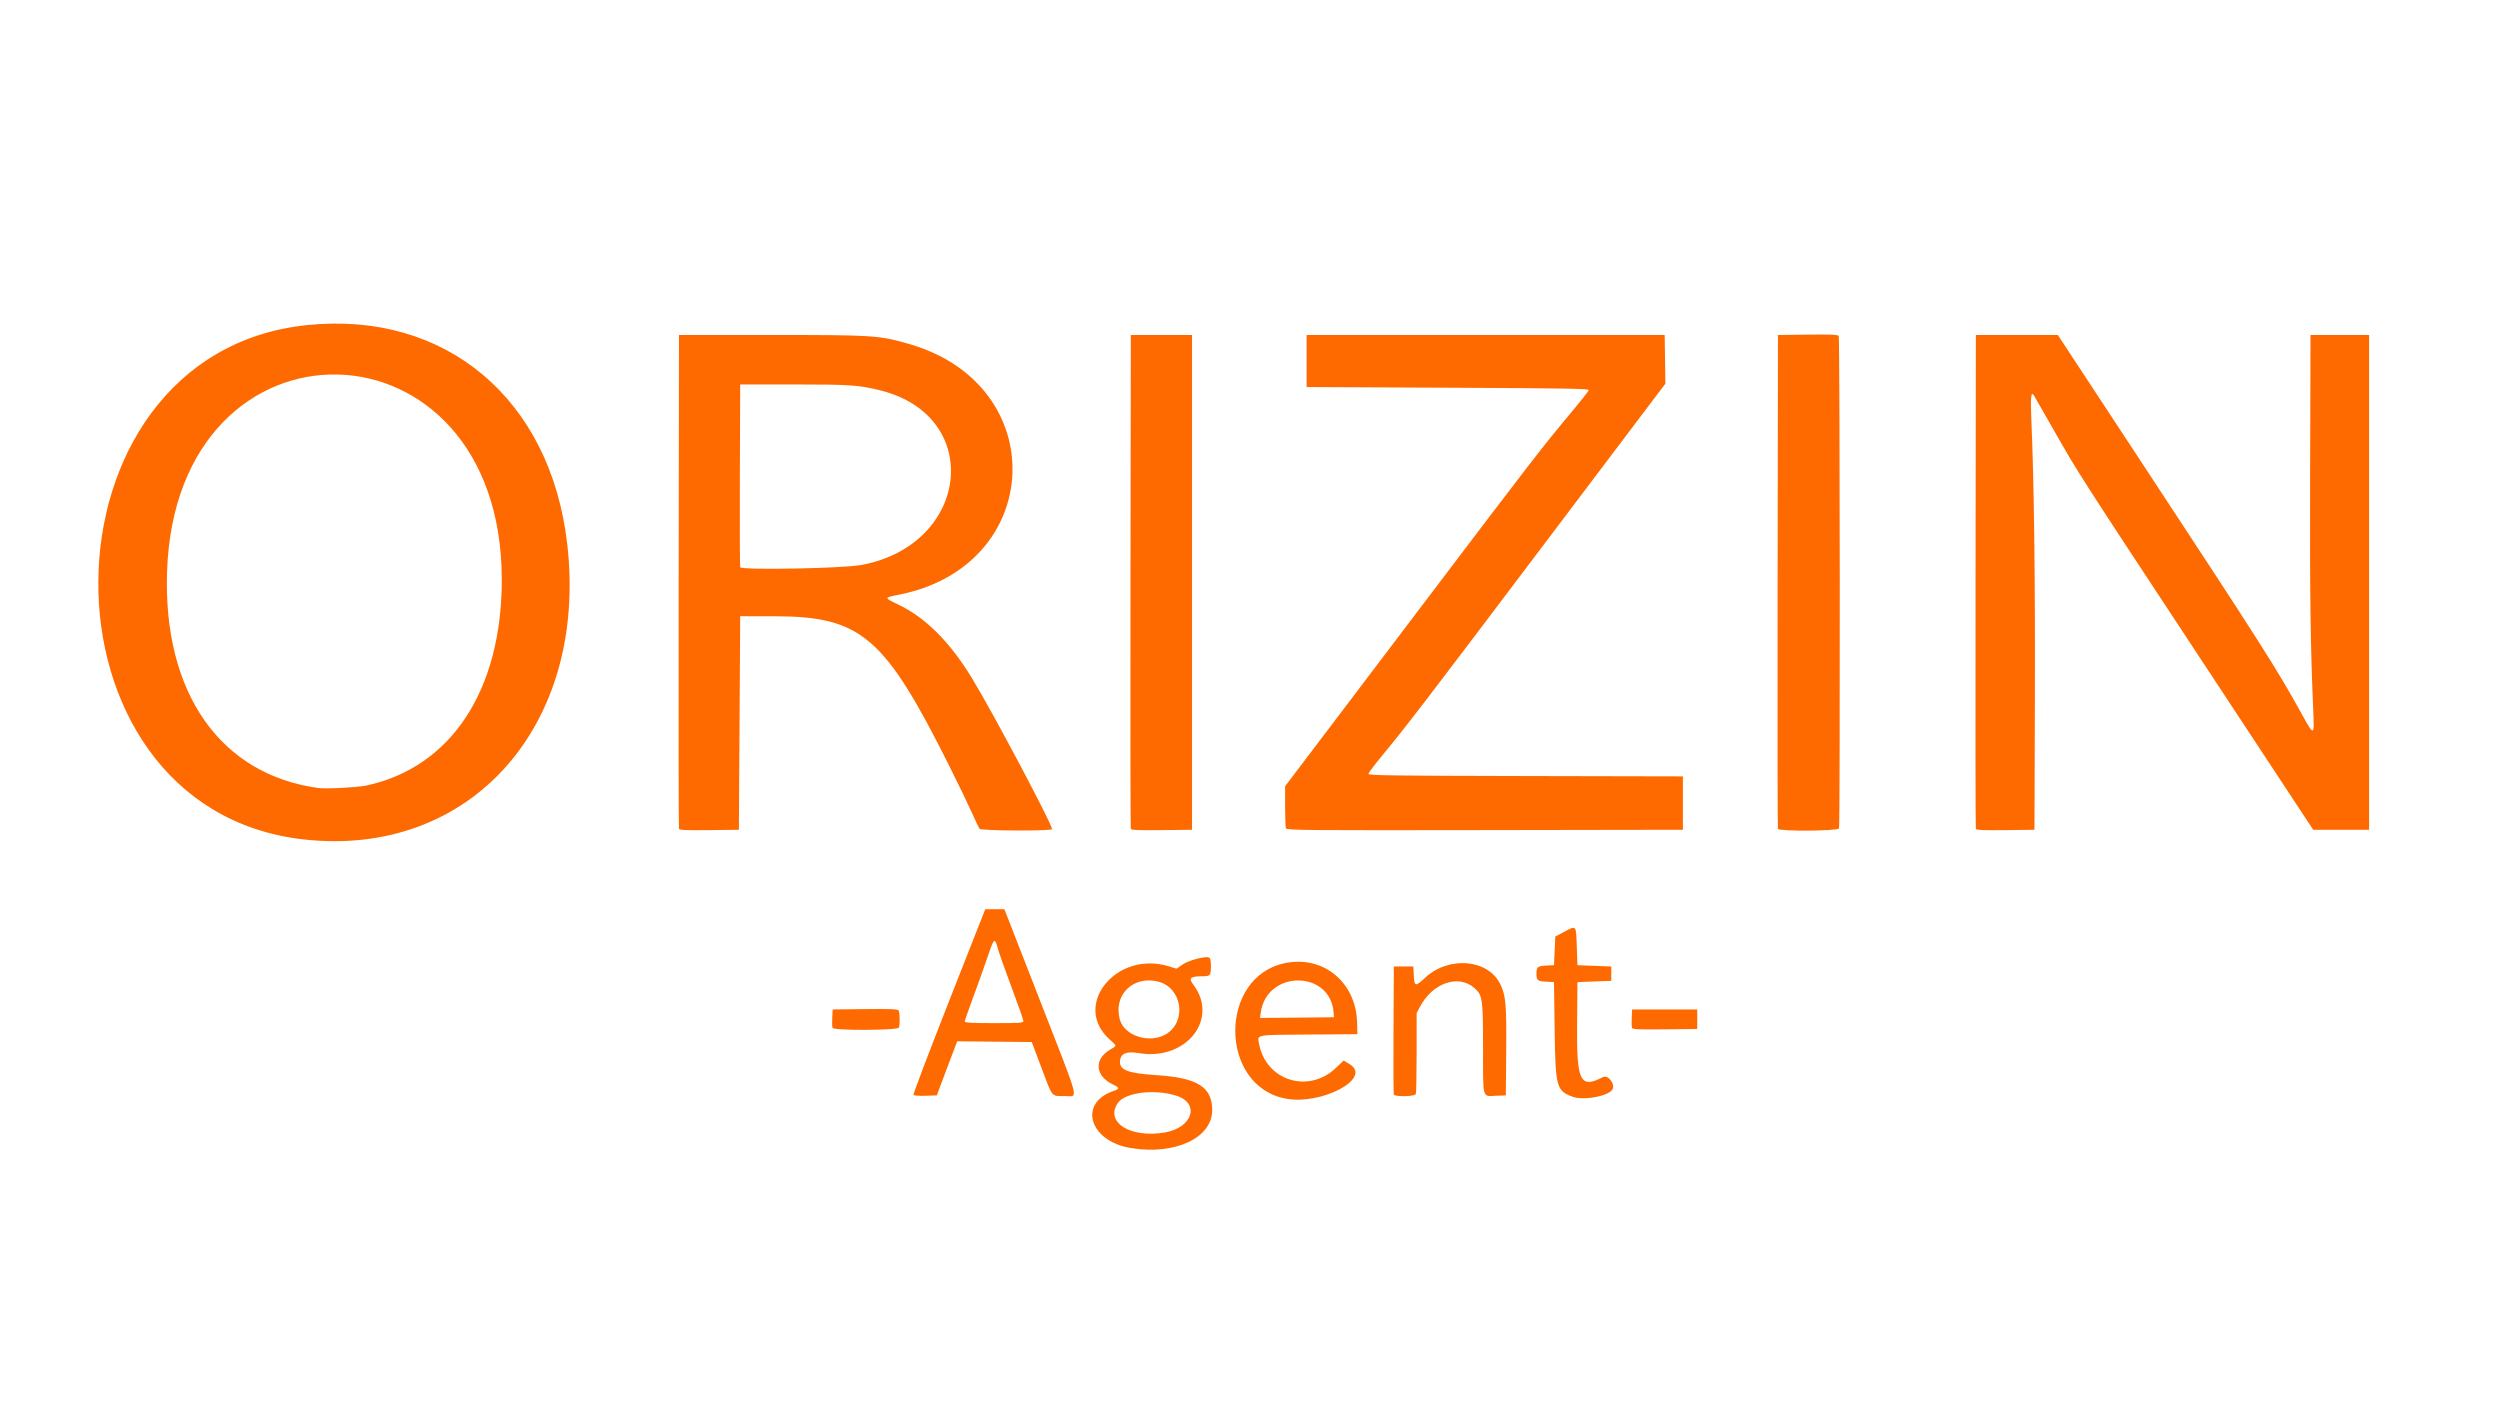
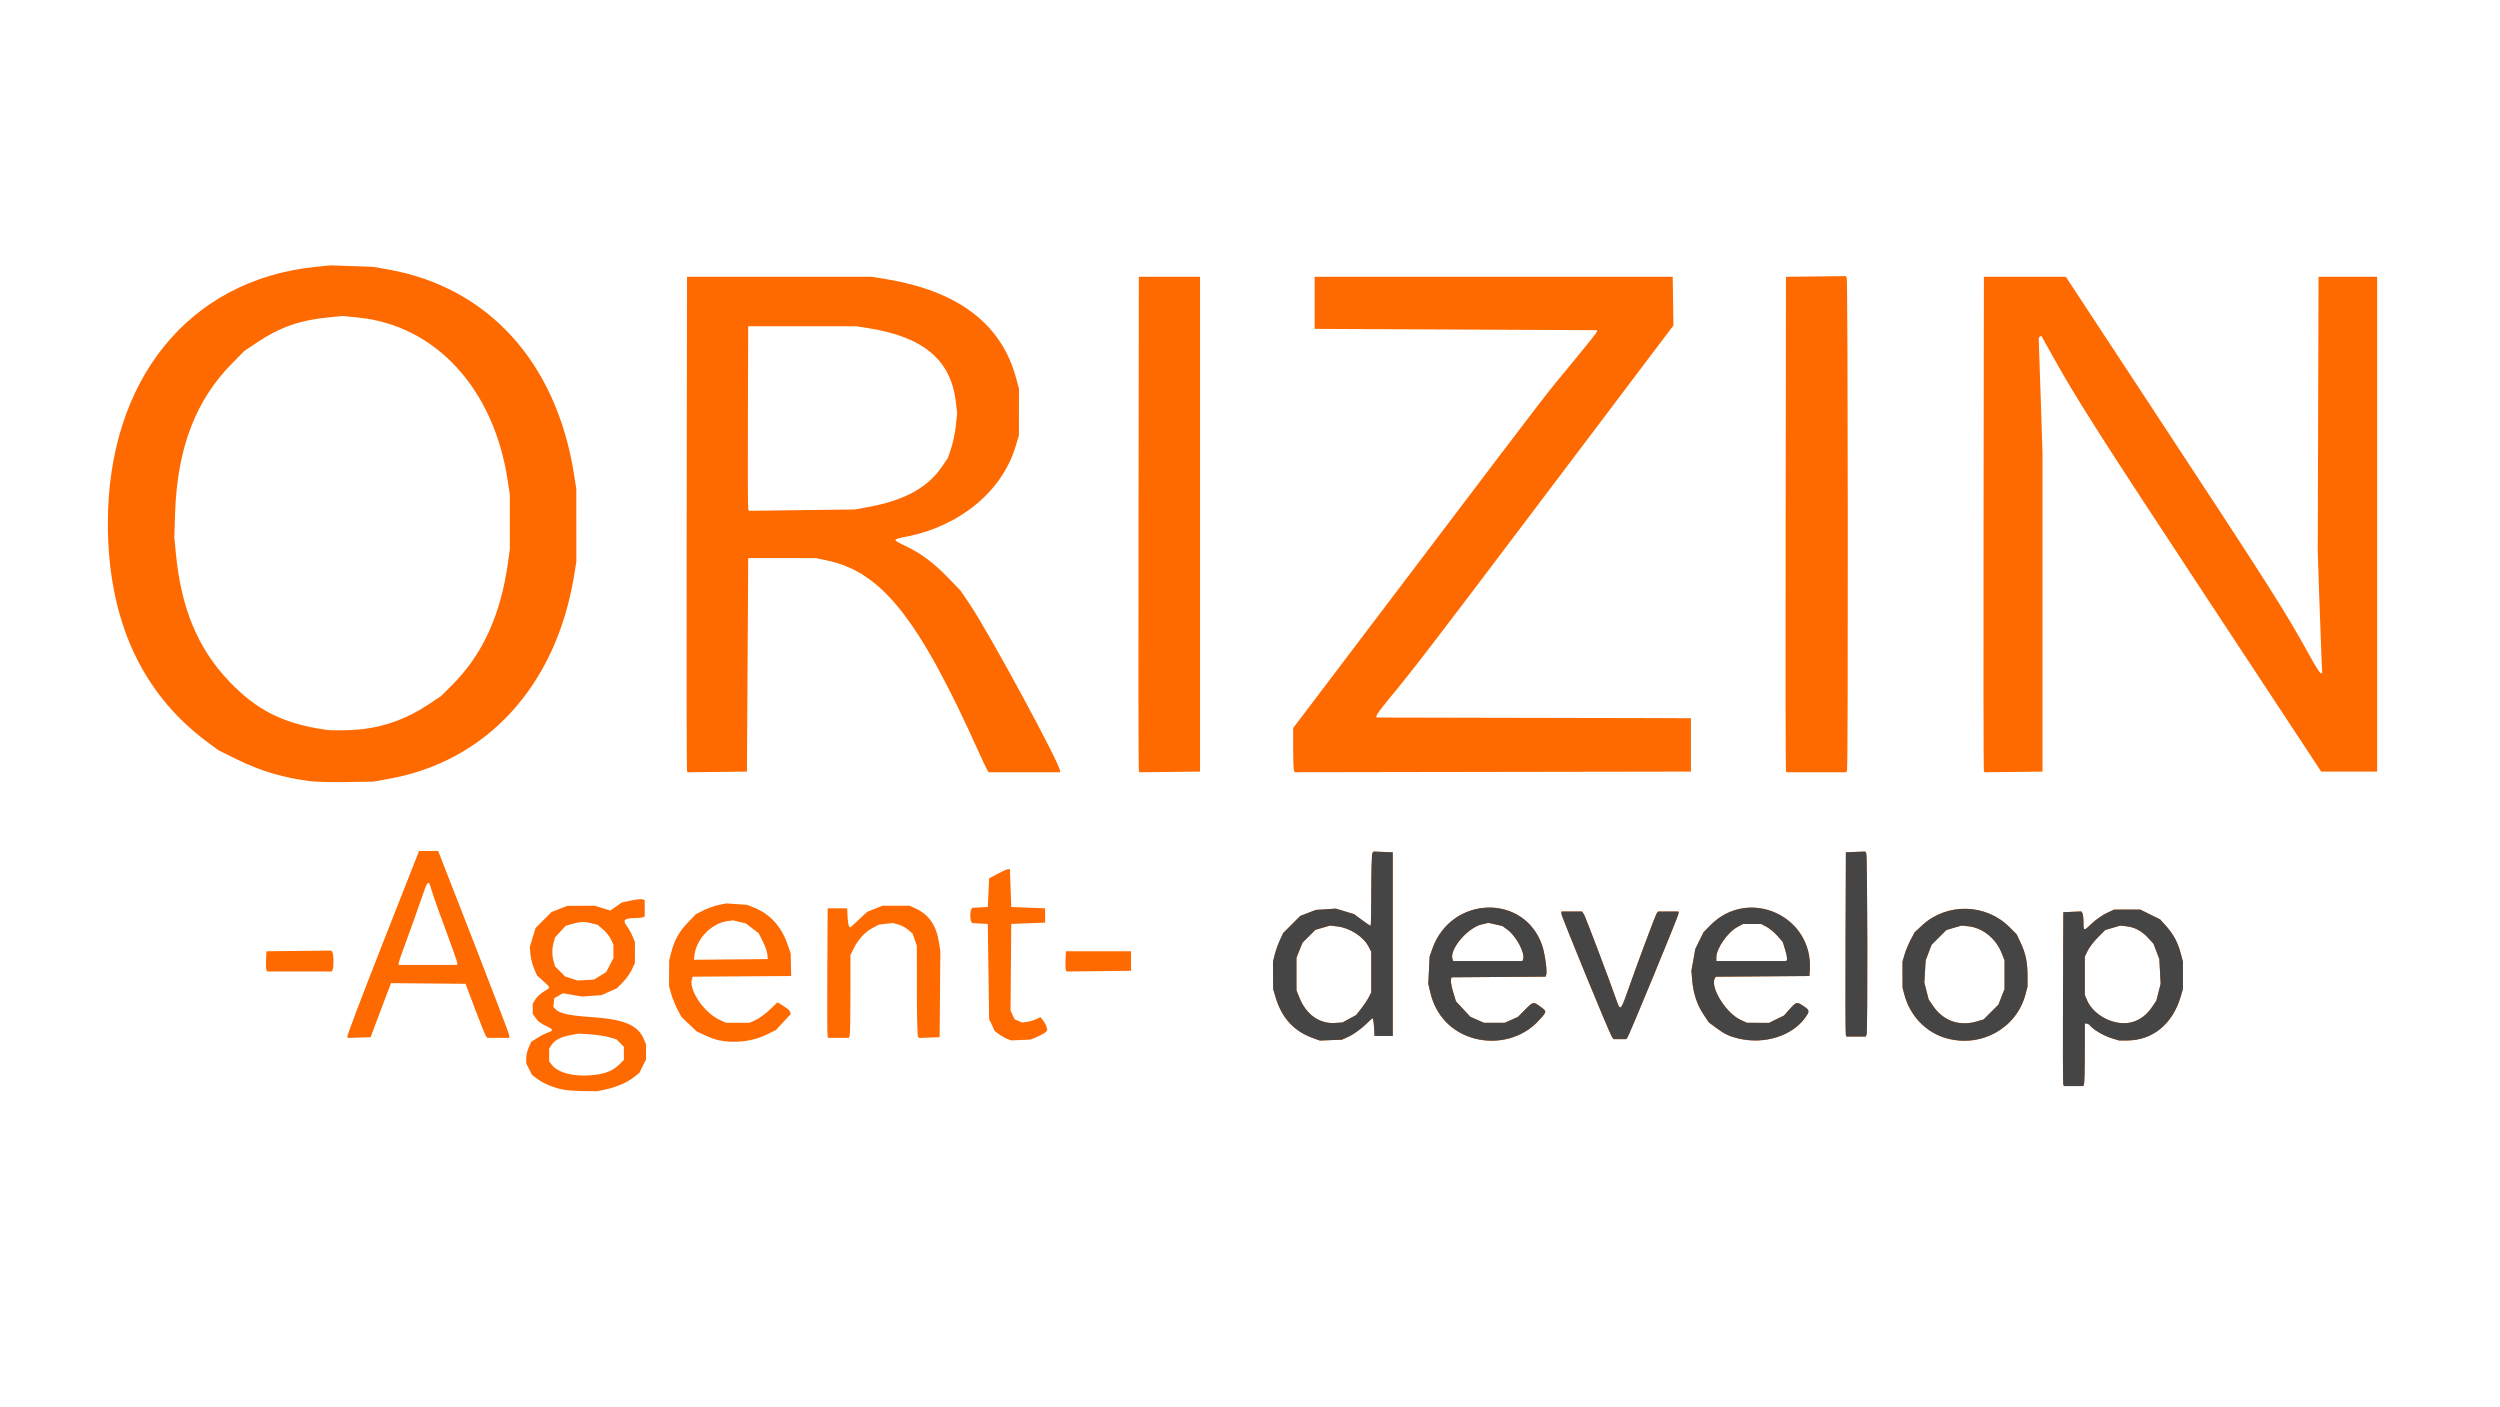
<svg xmlns="http://www.w3.org/2000/svg" version="1.1" id="svg10" width="1920" height="1080" viewBox="0 0 1920 1080">
  <defs id="defs14" />
-   <path style="fill:#fe6900" d="m 868.317,881.666 c -32,-5.346 -40.499,-34.779 -12.693,-43.956 4.407,-1.454 4.222,-2.446 -0.903,-4.844 -13.627,-6.375 -14.753,-19.331 -2.313,-26.621 5.572,-3.265 5.591,-2.754 -0.302,-8.052 -29.058,-26.126 5.173,-68.374 45.437,-56.078 l 6.072,1.855 4.428,-3.112 c 4.592,-3.228 17.307,-6.656 20.352,-5.487 1.203,0.462 1.576,2.092 1.576,6.891 0,6.9 -0.517,7.5 -6.457,7.5 -9.335,0 -10.881,1.371 -7.127,6.317 20.176,26.578 -5.497,58.913 -41.839,52.696 -9.318,-1.594 -13.851,0.257 -14.397,5.879 -0.689,7.088 5.815,9.639 28.266,11.087 31.27,2.016 42.555,9.121 42.555,26.792 0,21.486 -28.66,34.813 -62.653,29.134 z m 25.886,-11.856 c 21.949,-3.595 27.793,-22.777 8.682,-28.494 -17.216,-5.15 -39.18,-2.185 -44.552,6.015 -9.617,14.677 9.678,26.769 35.87,22.479 z m 1.527,-75.704 c 16.028,-9.909 12.025,-35.637 -6.261,-40.241 -19.303,-4.861 -34.657,10.38 -29.428,29.211 3.516,12.662 23.206,18.748 35.689,11.03 z m 91.349,49.573 c -50.999,-10.016 -51.262,-93.393 -0.328,-103.978 29.584,-6.148 54.789,14.665 55.516,45.844 l 0.203,8.715 -37.462,0.262 c -41.7,0.292 -39.437,-0.14 -38.033,7.263 5.357,28.246 38.009,38.41 59.018,18.371 l 5.966,-5.691 4.749,2.936 c 17.425,10.773 -22.077,31.688 -49.63,26.277 z m 37.142,-65.918 c -2.359,-33.037 -51.549,-33.009 -55.981,0.033 l -0.536,3.999 28.384,-0.266 28.384,-0.266 z m 183.294,64.471 c -12.214,-4.658 -12.941,-7.42 -13.544,-51.471 l -0.5,-36.5 -5.976,-0.307 c -6.609,-0.339 -7.493,-1.07 -7.493,-6.193 0,-5.123 0.885,-5.854 7.493,-6.193 l 5.976,-0.307 0.5,-11 0.5,-11 7,-3.717 c 9.262,-4.917 8.924,-5.319 9.5,11.298 l 0.5,14.419 13,0.5 13,0.5 v 5.5 5.5 l -13,0.5 -13,0.5 -0.264,33.32 c -0.342,43.173 2.398,48.66 19.803,39.66 4.236,-2.19 10.162,6.163 7.041,9.924 -4.237,5.105 -22.493,8.134 -30.536,5.067 z m -505.979,-1.365 c -0.33,-0.533 11.94,-32.838 27.267,-71.788 l 27.866,-70.818 h 7.348 7.348 l 27.295,70 c 31.75,81.426 29.709,73.5 18.932,73.5 -10.326,0 -8.965,1.679 -17.902,-22.093 l -7.296,-19.407 -28.629,-0.265 -28.629,-0.265 -3.535,9.265 c -1.944,5.096 -5.472,14.44 -7.839,20.765 l -4.303,11.5 -8.663,0.288 c -4.85,0.161 -8.926,-0.139 -9.262,-0.682 z m 84.434,-56.758 c 0,-0.909 -3.988,-12.271 -8.862,-25.25 -4.874,-12.979 -9.706,-26.637 -10.739,-30.351 -2.475,-8.906 -2.887,-8.524 -8.408,7.802 -2.595,7.673 -7.48,21.354 -10.855,30.401 -3.375,9.047 -6.137,17.035 -6.137,17.75 0,1.029 4.7,1.301 22.5,1.301 20.256,0 22.5,-0.165 22.5,-1.653 z m 284.458,56.403 c -0.264,-0.688 -0.362,-23.075 -0.219,-49.75 l 0.26,-48.5 h 7.5 7.5 l 0.303,6.5 c 0.422,9.05 1.123,9.234 8.586,2.253 18.3,-17.119 48.758,-14.431 58.007,5.119 4.117,8.703 4.698,15.537 4.39,51.628 l -0.286,33.5 -7.913,0.295 c -10.291,0.384 -9.554,3.184 -9.572,-36.367 -0.017,-38.199 -0.405,-40.929 -6.586,-46.356 -12.305,-10.804 -32.111,-4.021 -41.834,14.327 l -2.596,4.899 v 30.269 c 0,16.648 -0.273,30.981 -0.607,31.851 -0.784,2.044 -16.163,2.345 -16.935,0.332 z M 639.387,789.406 c -0.286,-0.745 -0.384,-4.233 -0.219,-7.75 l 0.301,-6.395 24.93,-0.268 c 19.278,-0.207 25.112,0.02 25.735,1 0.945,1.488 1.108,10.895 0.228,13.186 -0.844,2.2 -50.135,2.419 -50.976,0.226 z m 614.007,0.018 c -0.29,-0.755 -0.391,-4.25 -0.225,-7.768 l 0.301,-6.395 h 25 25 v 7.5 7.5 l -24.775,0.268 c -20.262,0.219 -24.871,0.018 -25.301,-1.105 z M 232.97,644.653 C 21.265,620.693 23.816,271.59 235.857,249.67 342.224,238.674 422.696,306.31 435.603,417.556 451.833,557.439 361.077,659.151 232.97,644.653 Z m 48.487,-41.373 c 65.088,-14.099 103.917,-73.145 103.913,-158.019 -0.008,-206.254 -250.408,-212.098 -257.082,-6 -3.009,92.928 40.894,155.632 116.182,165.933 5.968,0.816 30.161,-0.436 36.987,-1.914 z m 239.982,33.25 c -0.265,-0.698 -0.367,-86.319 -0.226,-190.269 l 0.257,-189 71.5,0.014 c 78.813,0.015 82.038,0.229 105.5,6.998 109.623,31.626 103.857,170.329 -8,192.44 -11.703,2.313 -11.702,2.306 -0.992,7.392 21.093,10.017 39.559,28.326 56.639,56.156 15.43,25.142 61.853,112.571 61.853,116.488 0,1.598 -54.494,1.364 -55.68,-0.238 -0.509,-0.688 -3.133,-6.2 -5.832,-12.25 -2.699,-6.05 -10.416,-22.025 -17.149,-35.5 C 679.223,488.527 661.517,473.364 594.47,473.29 l -26,-0.029 -0.5,82 -0.5,82 -22.774,0.269 c -17.678,0.209 -22.882,-0.015 -23.257,-1 z M 661.47,433.92 c 83.336,-15.437 94.335,-113.998 14.955,-134.018 -16.524,-4.167 -23.279,-4.639 -66.455,-4.64 l -41.5,-0.001 -0.259,69.5 c -0.142,38.225 -0.025,70.111 0.26,70.858 0.907,2.374 78.683,0.952 92.999,-1.699 z m 206.969,202.61 c -0.265,-0.698 -0.367,-86.318 -0.226,-190.268 l 0.257,-189 h 23.5 23.5 v 190 190 l -23.274,0.268 c -18.078,0.209 -23.382,-0.015 -23.757,-1 z m 119.139,-0.347 c -0.335,-0.872 -0.608,-8.508 -0.608,-16.97 V 603.828 l 9.32,-12.284 c 5.126,-6.756 48.18,-63.584 95.675,-126.284 85.872,-113.362 92.262,-121.629 115.693,-149.667 6.741,-8.067 12.382,-15.267 12.535,-16 0.229,-1.101 -18.553,-1.42 -108.222,-1.833 l -108.5,-0.5 v -20 -20 h 137.5 137.5 l 0.272,18.705 0.272,18.705 -12.336,16.295 c -6.785,8.962 -47.835,63.32 -91.223,120.795 -80.789,107.02 -96.362,127.314 -114.232,148.867 -5.639,6.802 -10.254,12.987 -10.254,13.746 0,1.164 18.896,1.419 120.75,1.633 l 120.75,0.254 v 20.5 20.5 l -152.142,0.253 c -138.088,0.23 -152.198,0.107 -152.75,-1.332 z m 377.854,0.329 c -0.261,-0.688 -0.36,-86.3 -0.219,-190.25 l 0.257,-189 22.929,-0.269 c 17.676,-0.208 23.114,0.021 23.735,1 0.924,1.456 1.151,375.785 0.229,378.187 -0.808,2.106 -46.135,2.426 -46.931,0.332 z m 152.007,0.019 c -0.265,-0.698 -0.367,-86.319 -0.226,-190.269 l 0.257,-189 h 31.465 31.465 l 59.829,91 c 98.541,149.881 108.105,164.903 128.142,201.25 8.732,15.841 9.059,15.742 8.265,-2.5 -2.226,-51.143 -2.735,-89.209 -2.465,-184.25 l 0.3,-105.5 h 22.5 22.5 v 190 190 h -21.469 -21.469 l -83.335,-126.5 c -98.586,-149.651 -96.481,-146.376 -115.362,-179.5 -8.151,-14.3 -15.233,-26.675 -15.739,-27.5 -2.225,-3.63 -2.778,1.066 -2.062,17.505 2.091,47.997 3.049,122.691 2.756,214.995 l -0.32,101 -22.274,0.269 c -17.277,0.209 -22.382,-0.015 -22.757,-1 z" id="path20" />
+   <g id="g32" transform="translate(2.133552,-76.92304)">
+     <path style="fill:#fe6900" d="m 431.347,913.905 c -7.4,-1.236 -15.757,-4.58 -20.629,-8.254 l -4.218,-3.18 -2.25,-4.448 -2.25,-4.448 0.022,-4.038 c 0.012,-2.221 0.888,-5.945 1.945,-8.276 l 1.924,-4.237 4.708,-2.986 c 2.589,-1.642 6.214,-3.483 8.055,-4.09 4.407,-1.454 4.222,-2.446 -0.903,-4.844 -4.959,-2.32 -6.712,-3.692 -9.046,-7.078 L 407,855.555 v -3.909 -3.909 l 2.087,-3.377 c 1.148,-1.857 4.073,-4.541 6.5,-5.963 5.403,-3.166 5.431,-2.675 -0.451,-7.964 l -4.864,-4.373 -2.249,-5.227 c -1.237,-2.875 -2.481,-7.791 -2.765,-10.924 l -0.517,-5.697 2.211,-7.28 2.211,-7.28 6.168,-6.163 6.168,-6.163 6,-2.342 6,-2.342 10.5,-0.07 10.5,-0.07 6.072,1.855 6.072,1.855 4.428,-3.112 4.428,-3.112 7.174,-1.49 c 3.946,-0.819 7.883,-1.218 8.75,-0.885 L 493,768.214 v 6.286 6.286 l -1.582,0.607 c -0.87,0.334 -3.064,0.607 -4.875,0.607 -9.335,0 -10.881,1.371 -7.127,6.317 1.329,1.751 3.242,5.208 4.25,7.683 l 1.833,4.5 -0.015,8 -0.015,8 -2.282,5 c -1.255,2.75 -4.348,7.104 -6.875,9.676 l -4.593,4.676 -5.917,2.655 -5.917,2.655 -7.432,0.562 -7.432,0.562 -7.446,-1.274 -7.446,-1.274 -3.315,1.929 -3.315,1.929 -0.32,3.295 -0.32,3.295 1.734,1.916 c 2.789,3.081 10.67,4.81 26.873,5.894 25.871,1.731 36.349,6.137 40.985,17.234 l 1.548,3.704 v 5.836 5.836 l -2.579,5.175 -2.579,5.175 -3.836,3.038 c -5.262,4.167 -13.518,7.795 -21.673,9.523 l -6.835,1.448 -10,-0.1 c -5.5,-0.055 -12.319,-0.487 -15.153,-0.96 z m 25.886,-11.856 c 7.245,-1.187 12.167,-3.515 16.421,-7.77 L 477,890.933 v -5.044 -5.044 l -2.835,-2.835 -2.835,-2.835 -5.415,-1.62 c -2.978,-0.891 -9.511,-1.894 -14.517,-2.229 l -9.102,-0.609 -6.534,1.233 c -7.423,1.401 -11.865,3.751 -14.399,7.62 l -1.747,2.666 v 4.886 4.886 l 1.999,2.677 c 5.114,6.85 19.985,9.925 35.618,7.364 z m 1.527,-75.704 4.652,-2.876 2.794,-5.349 2.794,-5.349 -0.022,-5.136 -0.022,-5.136 -1.842,-4.056 c -1.013,-2.231 -3.73,-5.671 -6.037,-7.646 l -4.194,-3.59 -4.384,-1.104 c -5.87,-1.478 -9.166,-1.392 -15.191,0.397 l -5.055,1.501 -4.05,4.394 -4.05,4.394 -1.07,3.855 c -1.357,4.886 -1.36,9.81 -0.011,14.67 l 1.059,3.815 3.892,3.892 3.892,3.892 4.793,1.533 4.793,1.533 6.303,-0.38 6.303,-0.38 4.652,-2.876 z M 1582.46,909.75 c -0.263,-0.688 -0.361,-30.725 -0.219,-66.75 l 0.259,-65.5 6.91,-0.299 6.91,-0.299 0.824,1.299 c 0.453,0.715 0.831,3.887 0.84,7.049 0.019,6.983 0.018,6.983 6.666,0.696 2.939,-2.78 7.933,-6.267 11.097,-7.75 L 1621.5,775.5 h 10.052 10.052 l 7.62,3.766 7.62,3.766 4.665,5.189 c 5.55,6.173 8.944,12.557 11.19,21.045 l 1.649,6.235 -0.013,10.5 -0.013,10.5 -1.749,5.957 C 1666.409,863.452 1651.009,876 1631.408,876 h -6.229 l -5.938,-1.848 c -5.787,-1.801 -13.523,-6.378 -16.17,-9.567 C 1602.347,863.713 1601.135,863 1600.378,863 H 1599 v 22.418 c 0,12.33 -0.273,23.13 -0.607,24 L 1597.786,911 h -7.424 -7.424 z m 52.949,-47.846 c 5.906,-1.64 11.089,-5.525 15.008,-11.25 l 3.528,-5.154 1.649,-6.499 1.649,-6.499 -0.497,-9.501 -0.497,-9.501 -2.26,-5.919 -2.26,-5.919 -4.07,-4.415 c -4.914,-5.331 -10.176,-8.165 -16.561,-8.922 l -4.765,-0.564 -5.819,1.692 -5.819,1.692 -5.653,5.678 c -3.109,3.123 -6.641,7.732 -7.848,10.244 L 1599,811.631 v 14.716 14.716 l 1.549,3.718 c 5.178,12.43 22,20.692 34.86,17.121 z M 550.108,875.918 c -2.415,-0.474 -7.27,-2.209 -10.788,-3.856 l -6.396,-2.993 -5.844,-5.574 -5.844,-5.574 -3.03,-5.711 C 516.541,849.07 514.393,843.8 513.435,840.5 l -1.743,-6 0.043,-10 0.043,-10 1.684,-6.429 c 2.456,-9.375 6.017,-15.703 12.826,-22.794 l 6.032,-6.282 5.87,-2.933 c 3.228,-1.613 8.444,-3.468 11.589,-4.122 l 5.719,-1.189 8,0.518 8,0.518 5.5,2.184 c 12.102,4.806 20.887,14.378 25.58,27.87 l 2.514,7.228 0.203,8.715 0.203,8.715 -37.786,0.262 -37.786,0.262 -0.541,1.411 c -3.114,8.115 8.995,26.21 21.284,31.806 l 4.83,2.199 h 9 9 l 4.779,-2.177 c 2.628,-1.197 7.463,-4.737 10.745,-7.867 l 5.966,-5.691 4.749,2.936 c 2.612,1.615 4.888,3.655 5.057,4.534 l 0.308,1.598 -5.657,6.11 -5.657,6.11 -7.145,3.504 c -10.694,5.244 -24.088,6.865 -36.536,4.42 z M 587.25,810 c -0.137,-1.925 -1.712,-6.408 -3.5,-9.962 l -3.25,-6.462 -4.948,-3.735 -4.948,-3.735 -4.898,-1.175 -4.898,-1.175 -4.407,0.604 c -11.988,1.643 -23.484,13.387 -25.132,25.674 l -0.536,3.999 28.384,-0.266 L 587.5,813.5 Z M 771.5,874.853 c -1.65,-0.61 -4.516,-2.24 -6.369,-3.622 l -3.369,-2.514 -2.131,-4.608 L 757.5,859.5 757,823 l -0.5,-36.5 -5.976,-0.307 -5.976,-0.307 -0.759,-1.193 c -0.417,-0.656 -0.759,-2.768 -0.759,-4.693 0,-1.925 0.341,-4.037 0.759,-4.693 l 0.759,-1.193 5.976,-0.307 L 756.5,773.5 l 0.5,-11 0.5,-11 7,-3.717 c 3.85,-2.044 7.45,-3.583 8,-3.419 l 1,0.298 0.5,14.419 0.5,14.419 13,0.5 13,0.5 v 5.5 5.5 l -13,0.5 -13,0.5 -0.264,33.32 -0.264,33.32 1.584,3.337 1.584,3.337 2.941,1.218 2.941,1.218 4.094,-0.655 c 2.252,-0.36 5.367,-1.313 6.923,-2.118 l 2.829,-1.463 2.088,2.654 c 1.148,1.46 2.353,3.712 2.678,5.005 l 0.59,2.35 -1.143,1.377 c -0.629,0.758 -3.491,2.398 -6.362,3.646 l -5.219,2.269 -7.5,0.321 -7.5,0.321 z m 234.987,-0.594 c -14.972,-5.351 -24.251,-15.501 -29.072,-31.802 L 975.653,836.5 975.585,826 975.518,815.5 976.886,810 c 0.752,-3.025 2.514,-7.975 3.915,-11 l 2.547,-5.5 6.576,-6.591 6.576,-6.591 6,-2.291 6,-2.291 7.664,-0.491 7.664,-0.491 6.965,2.116 6.965,2.116 6.123,4.508 c 3.368,2.479 6.347,4.508 6.621,4.508 0.274,0 0.504,-12.262 0.512,-27.25 0.01,-14.988 0.386,-27.834 0.838,-28.547 l 0.823,-1.297 7.412,0.297 7.412,0.297 v 70.5 70.5 h -7 -7 l -0.277,-5.5 c -0.152,-3.025 -0.493,-6.108 -0.757,-6.851 l -0.48,-1.351 -6.224,5.762 c -3.423,3.169 -8.707,6.903 -11.743,8.298 l -5.519,2.536 -8.5,0.329 -8.5,0.329 z m 27.614,-14.908 5.244,-2.851 3.899,-4.931 c 2.145,-2.712 4.767,-6.631 5.828,-8.71 L 1051,839.08 V 823.5 807.92 l -1.966,-3.853 c -3.959,-7.76 -14.36,-14.509 -24.121,-15.651 l -5.587,-0.654 -5.636,1.638 -5.636,1.638 -4.941,4.941 -4.941,4.941 -2.316,5.789 -2.316,5.789 v 12.5 12.5 l 2.263,5.647 c 5.196,12.964 15.409,20.212 27.375,19.428 l 5.679,-0.372 z m 96.011,15.068 c -17.261,-4.642 -29.558,-17.461 -33.73,-35.161 l -1.593,-6.759 0.52,-10.5 0.521,-10.5 2.089,-5.919 c 14.379,-40.738 70.265,-42.629 84.246,-2.851 2.098,5.968 4.116,20.375 3.192,22.783 l -0.561,1.463 -36.148,0.262 -36.148,0.262 -0.328,2.314 c -0.18,1.273 0.615,5.418 1.767,9.211 l 2.095,6.897 5.473,5.911 5.473,5.911 5.26,2.352 5.261,2.352 h 8 8 l 5.086,-2.277 5.086,-2.277 5.38,-5.447 c 6.275,-6.354 6.369,-6.373 11.798,-2.441 5.264,3.813 5.28,3.713 -1.781,11.261 -11.985,12.812 -31.115,17.951 -48.957,13.153 z m 37.486,-60.815 c 1.718,-4.476 -5.21,-17.675 -11.834,-22.546 l -4.051,-2.979 -5.385,-1.205 -5.385,-1.205 -5.039,1.163 c -11.032,2.547 -25.281,19.535 -22.488,26.813 L 1113.937,815 h 26.563 26.563 z m 165.143,60.833 c -6.984,-1.693 -10.654,-3.487 -17.368,-8.494 l -5.127,-3.823 -4.114,-6.161 c -4.886,-7.316 -7.813,-16.167 -8.656,-26.169 l -0.614,-7.292 1.519,-8.427 1.519,-8.427 3.132,-6.362 3.132,-6.362 5.168,-5.281 c 29.195,-29.83 79.177,-7.426 76.466,34.275 l -0.298,4.584 -35.949,0.263 -35.949,0.263 -0.652,1.055 c -4.128,6.679 8.415,27.014 19.874,32.222 l 4.676,2.125 8.5,0.036 8.5,0.036 5.703,-2.8 5.703,-2.8 4.45,-4.95 c 5.166,-5.746 5.405,-5.798 10.666,-2.317 4.742,3.138 4.835,3.885 1.127,9.003 -10.196,14.075 -31.505,20.625 -51.407,15.802 z m 37.53,-60.702 c 0.267,-0.695 -0.355,-4.001 -1.382,-7.347 l -1.867,-6.083 -4.132,-4.695 c -2.273,-2.582 -5.99,-5.675 -8.261,-6.873 L 1350.5,786.559 h -7 -7 l -4.068,2.148 c -7.697,4.064 -16.397,16.537 -16.422,23.543 l -0.01,2.75 h 26.893 26.893 l 0.485,-1.264 z m 122.834,60.682 c -15.792,-4.247 -28.264,-17.061 -32.652,-33.548 l -1.429,-5.369 -0.012,-10.069 -0.012,-10.069 1.595,-5.431 c 0.877,-2.987 2.975,-8.038 4.662,-11.223 l 3.066,-5.792 5.795,-5.365 c 18.787,-17.393 48.79,-16.804 66.908,1.315 l 5.633,5.634 3.065,6.5 c 3.879,8.226 5.275,14.933 5.275,25.339 v 8.241 l -1.531,5.879 c -6.777,26.019 -33.657,41.141 -60.364,33.959 z m 22.883,-13.006 5.35,-1.589 5.668,-5.668 5.668,-5.668 2.343,-5.993 2.343,-5.993 v -11 -11 l -2.214,-5.647 c -4.377,-11.165 -14.675,-19.433 -25.61,-20.561 l -5.188,-0.535 -5.827,1.694 -5.827,1.694 -5.685,5.685 -5.685,5.685 -2.274,5.993 -2.274,5.993 -0.512,8.5 -0.512,8.5 1.651,6.5 1.651,6.5 3.526,5.151 c 7.736,11.301 20.189,15.685 33.406,11.76 z M 1235.614,872.75 C 1233.469,869.382 1197,780.466 1197,778.606 V 777 h 7.977 7.977 l 1.411,2.25 c 1.25,1.994 20.367,52.494 25.256,66.717 2.508,7.296 3.195,6.703 7.943,-6.859 7.498,-21.415 21.753,-59.595 22.722,-60.857 l 0.959,-1.25 h 7.878 7.878 v 1.477 c 0,1.662 -37.801,93.327 -39.289,95.273 l -0.956,1.25 h -4.854 -4.854 z m -971.048,0.356 c -0.33,-0.533 11.94,-32.838 27.267,-71.788 L 319.698,730.5 h 7.348 7.348 l 27.295,70 c 15.012,38.5 27.299,70.787 27.303,71.75 L 389,874 h -8.378 -8.378 l -1.114,-1.343 c -0.613,-0.738 -4.397,-10.076 -8.41,-20.75 L 355.425,832.5 l -28.629,-0.265 -28.629,-0.265 -3.535,9.265 c -1.944,5.096 -5.472,14.44 -7.839,20.765 l -4.303,11.5 -8.663,0.288 -8.663,0.288 z M 349,816.347 c 0,-0.909 -3.988,-12.271 -8.862,-25.25 -4.874,-12.979 -9.706,-26.637 -10.739,-30.351 -2.475,-8.906 -2.887,-8.524 -8.408,7.802 -2.595,7.673 -7.48,21.354 -10.855,30.401 -3.375,9.047 -6.137,17.035 -6.137,17.75 V 818 H 326.5 349 Z M 633.458,872.75 c -0.263,-0.688 -0.362,-23.075 -0.219,-49.75 L 633.5,774.5 h 7.5 7.5 l 0.303,6.5 c 0.167,3.575 0.709,6.908 1.206,7.406 l 0.903,0.906 6.477,-6.059 6.477,-6.059 5.817,-2.323 5.817,-2.323 10.5,-10e-4 10.5,-0.001 4.551,2.083 c 10.169,4.654 15.96,13.044 17.947,26.001 l 1.054,6.871 -0.276,33 -0.276,33 -7.913,0.295 -7.913,0.295 -0.822,-1.295 c -0.452,-0.712 -0.828,-16.627 -0.837,-35.367 L 702,803.356 l -1.584,-4.648 -1.584,-4.648 -3.403,-2.988 c -1.872,-1.643 -5.322,-3.505 -7.666,-4.137 l -4.263,-1.149 -5.417,0.635 -5.417,0.635 -4.942,2.69 c -5.76,3.135 -10.707,8.571 -14.225,15.631 L 651,810.393 v 30.222 c 0,16.622 -0.273,30.934 -0.607,31.804 L 649.786,874 h -7.924 -7.924 z m 782.002,-1 c -0.263,-0.688 -0.361,-32.525 -0.219,-70.75 l 0.259,-69.5 7.412,-0.297 7.412,-0.297 0.823,1.297 c 0.937,1.478 1.177,136.791 0.246,139.215 L 1430.786,873 h -7.424 -7.424 z M 202.417,821.645 c -0.286,-0.745 -0.384,-4.233 -0.219,-7.75 L 202.5,807.5 l 24.93,-0.268 24.93,-0.268 0.805,1.268 c 0.945,1.488 1.108,10.895 0.228,13.186 L 252.786,823 h -24.924 -24.924 z m 614.007,0.018 c -0.29,-0.755 -0.391,-4.25 -0.225,-7.768 L 816.5,807.5 h 25 25 v 7.5 7.5 l -24.775,0.268 -24.775,0.268 -0.527,-1.373 z M 237,676.957 c -21.281,-2.593 -38.765,-7.76 -57.5,-16.993 l -14,-6.899 -8.81,-6.568 C 106.315,608.944 80.749,552.592 80.702,479 80.632,368.907 142.813,291.944 239.944,281.902 l 11.444,-1.183 16.556,0.567 16.556,0.567 11.5,2.036 C 372.762,297.483 425.153,355.175 438.673,441 l 1.812,11.5 0.005,28 0.005,28 -1.815,11 c -13.886,84.178 -67.075,142.267 -142.501,155.627 l -11.678,2.068 -20,0.338 c -11,0.186 -23.375,-0.074 -27.5,-0.576 z m 39.5,-40.065 c 18.056,-2.213 34.471,-8.341 49.994,-18.664 l 10.006,-6.654 8.106,-8.036 C 368.574,579.775 382.576,549.05 388.142,508 l 1.288,-9.5 -0.019,-21 -0.019,-21 -1.733,-11.269 C 376.871,375.102 332.225,326.718 272.819,320.778 L 261,319.596 l -11.75,1.18 c -21.191,2.128 -36.467,7.502 -53.43,18.794 l -10.094,6.72 -9.165,9.225 c -28.549,28.735 -42.612,65.602 -44.244,115.985 l -0.583,18 1.203,12.5 c 4.055,42.143 16.862,72.925 40.812,98.092 21.259,22.339 41.74,32.622 74.25,37.278 5.592,0.801 20.041,0.558 28.5,-0.478 z m 248.969,31.877 C 525.204,668.071 525.102,582.45 525.243,478.5 L 525.5,289.5 h 71 71 l 11,1.822 c 55.27,9.156 88.387,34.308 99.642,75.678 l 2.312,8.499 -0.045,18 -0.045,18 -2.695,8.807 c -10.411,34.028 -42.647,60.634 -83.17,68.644 -11.706,2.314 -11.705,2.304 -0.965,7.405 11.548,5.484 21.274,12.733 32.132,23.948 l 9.871,10.195 7.132,10.531 C 757.361,562.723 812,663.568 812,668.989 V 670 h -27.378 -27.378 l -0.924,-1.25 c -0.508,-0.688 -3.556,-7.1 -6.774,-14.25 C 703.343,551.817 675.183,516.264 633,507.353 l -8.5,-1.796 -26,-0.029 -26,-0.029 -0.5,82 -0.5,82 -22.774,0.269 -22.774,0.269 -0.482,-1.269 z M 665.5,466.159 c 27.121,-5.024 45.055,-14.944 55.838,-30.887 l 4.58,-6.772 2.541,-7.676 c 1.398,-4.222 2.98,-11.906 3.516,-17.078 l 0.975,-9.402 -0.964,-8.485 C 728.286,353.305 707.048,335.485 664,328.818 l -8.5,-1.316 -41.5,-10e-4 -41.5,-0.001 -0.259,69.5 c -0.142,38.225 -0.025,70.111 0.26,70.858 l 0.519,1.358 40.74,-0.51 40.74,-0.51 11,-2.038 z M 872.469,668.768 C 872.204,668.071 872.102,582.45 872.243,478.5 L 872.5,289.5 h 23.5 23.5 v 190 190 l -23.274,0.268 -23.274,0.268 z m 119.139,-0.347 C 991.274,667.55 991,659.913 991,651.452 v -15.385 l 9.323,-12.284 c 5.128,-6.756 47.51,-62.684 94.183,-124.284 95.483,-126.02 89.994,-118.897 112.687,-146.236 9.238,-11.13 16.912,-20.805 17.052,-21.5 L 1224.5,330.5 1116,330 1007.5,329.5 v -20 -20 h 137.5 137.5 l 0.272,18.705 0.272,18.705 -12.338,16.295 C 1263.92,352.167 1222.87,406.525 1179.483,464 1098.692,571.024 1083.122,591.316 1065.254,612.867 1059.614,619.668 1055,625.854 1055,626.613 v 1.379 l 120.75,0.254 120.75,0.254 v 20.5 20.5 l -152.142,0.253 -152.142,0.253 z M 1369.462,668.75 c -0.261,-0.688 -0.36,-86.3 -0.219,-190.25 l 0.257,-189 22.929,-0.269 22.929,-0.269 0.806,1.269 c 0.924,1.456 1.151,375.785 0.229,378.187 L 1415.786,670 h -22.924 -22.924 z m 152.007,0.019 c -0.265,-0.698 -0.367,-86.319 -0.226,-190.269 l 0.257,-189 h 31.463 31.463 l 57.846,88 c 101.207,153.964 110.125,167.962 130.129,204.25 3.714,6.737 7.238,12.25 7.83,12.25 h 1.077 l -0.642,-14.75 c -0.353,-8.113 -1.12,-29.15 -1.704,-46.75 l -1.062,-32 0.3,-105.5 0.3,-105.5 h 22.5 22.5 v 190 190 h -21.473 -21.473 l -86.301,-131 C 1610.518,411.395 1592.94,383.835 1574.489,350.717 l -8.793,-15.783 -1.098,0.384 c -0.604,0.211 -1.041,1.463 -0.971,2.783 0.07,1.319 0.745,21.299 1.5,44.399 l 1.373,42 V 547 669.5 l -22.274,0.269 -22.274,0.269 z" id="path36" />
+     <path style="fill:#454545" d="m 1582.46,909.75 c -0.263,-0.688 -0.361,-30.725 -0.219,-66.75 l 0.259,-65.5 6.91,-0.299 6.91,-0.299 0.824,1.299 c 0.453,0.715 0.831,3.887 0.84,7.049 0.019,6.983 0.018,6.983 6.666,0.696 2.939,-2.78 7.933,-6.267 11.097,-7.75 L 1621.5,775.5 h 10.052 10.052 l 7.62,3.766 7.62,3.766 4.665,5.189 c 5.55,6.173 8.944,12.557 11.19,21.045 l 1.649,6.235 -0.013,10.5 -0.013,10.5 -1.749,5.957 C 1666.409,863.452 1651.009,876 1631.408,876 h -6.229 l -5.938,-1.848 c -5.787,-1.801 -13.523,-6.378 -16.17,-9.567 C 1602.347,863.713 1601.135,863 1600.378,863 H 1599 v 22.418 c 0,12.33 -0.273,23.13 -0.607,24 L 1597.786,911 h -7.424 -7.424 z m 52.949,-47.846 c 5.906,-1.64 11.089,-5.525 15.008,-11.25 l 3.528,-5.154 1.649,-6.499 1.649,-6.499 -0.497,-9.501 -0.497,-9.501 -2.26,-5.919 -2.26,-5.919 -4.07,-4.415 c -4.914,-5.331 -10.176,-8.165 -16.561,-8.922 l -4.765,-0.564 -5.819,1.692 -5.819,1.692 -5.653,5.678 c -3.109,3.123 -6.641,7.732 -7.848,10.244 L 1599,811.631 v 14.716 14.716 l 1.549,3.718 c 5.178,12.43 22,20.692 34.86,17.121 z m -628.922,12.356 c -14.972,-5.351 -24.251,-15.501 -29.072,-31.802 L 975.653,836.5 975.585,826 975.518,815.5 976.886,810 c 0.752,-3.025 2.514,-7.975 3.915,-11 l 2.547,-5.5 6.576,-6.591 6.576,-6.591 6,-2.291 6,-2.291 7.664,-0.491 7.664,-0.491 6.965,2.116 6.965,2.116 6.123,4.508 c 3.368,2.479 6.347,4.508 6.621,4.508 0.274,0 0.504,-12.262 0.512,-27.25 0.01,-14.988 0.386,-27.834 0.838,-28.547 l 0.823,-1.297 7.412,0.297 7.412,0.297 v 70.5 70.5 h -7 -7 l -0.277,-5.5 c -0.152,-3.025 -0.493,-6.108 -0.757,-6.851 l -0.48,-1.351 -6.224,5.762 c -3.423,3.169 -8.707,6.903 -11.743,8.298 l -5.519,2.536 -8.5,0.329 -8.5,0.329 z m 27.614,-14.908 5.244,-2.851 3.899,-4.931 c 2.145,-2.712 4.767,-6.631 5.828,-8.71 L 1051,839.08 V 823.5 807.92 l -1.966,-3.853 c -3.959,-7.76 -14.36,-14.509 -24.121,-15.651 l -5.587,-0.654 -5.636,1.638 -5.636,1.638 -4.941,4.941 -4.941,4.941 -2.316,5.789 -2.316,5.789 v 12.5 12.5 l 2.263,5.647 c 5.196,12.964 15.409,20.212 27.375,19.428 l 5.679,-0.372 z m 96.011,15.068 c -17.261,-4.642 -29.558,-17.461 -33.73,-35.161 l -1.593,-6.759 0.52,-10.5 0.521,-10.5 2.089,-5.919 c 14.379,-40.738 70.265,-42.629 84.246,-2.851 2.098,5.968 4.116,20.375 3.192,22.783 l -0.561,1.463 -36.148,0.262 -36.148,0.262 -0.328,2.314 c -0.18,1.273 0.615,5.418 1.767,9.211 l 2.095,6.897 5.473,5.911 5.473,5.911 5.26,2.352 5.261,2.352 h 8 8 l 5.086,-2.277 5.086,-2.277 5.38,-5.447 c 6.275,-6.354 6.369,-6.373 11.798,-2.441 5.264,3.813 5.28,3.713 -1.781,11.261 -11.985,12.812 -31.115,17.951 -48.957,13.153 z m 37.486,-60.815 c 1.718,-4.476 -5.21,-17.675 -11.834,-22.546 l -4.051,-2.979 -5.385,-1.205 -5.385,-1.205 -5.039,1.163 c -11.032,2.547 -25.281,19.535 -22.488,26.813 L 1113.937,815 h 26.563 26.563 z m 165.143,60.833 c -6.984,-1.693 -10.654,-3.487 -17.368,-8.494 l -5.127,-3.823 -4.114,-6.161 c -4.886,-7.316 -7.813,-16.167 -8.656,-26.169 l -0.614,-7.292 1.519,-8.427 1.519,-8.427 3.132,-6.362 3.132,-6.362 5.168,-5.281 c 29.195,-29.83 79.177,-7.426 76.466,34.275 l -0.298,4.584 -35.949,0.263 -35.949,0.263 -0.652,1.055 c -4.128,6.679 8.415,27.014 19.874,32.222 l 4.676,2.125 8.5,0.036 8.5,0.036 5.703,-2.8 5.703,-2.8 4.45,-4.95 c 5.166,-5.746 5.405,-5.798 10.666,-2.317 4.742,3.138 4.835,3.885 1.127,9.003 -10.196,14.075 -31.505,20.625 -51.407,15.802 z m 37.53,-60.702 c 0.267,-0.695 -0.355,-4.001 -1.382,-7.347 l -1.867,-6.083 -4.132,-4.695 c -2.273,-2.582 -5.99,-5.675 -8.261,-6.873 L 1350.5,786.559 h -7 -7 l -4.068,2.148 c -7.697,4.064 -16.397,16.537 -16.422,23.543 l -0.01,2.75 h 26.893 26.893 l 0.485,-1.264 z m 122.834,60.682 c -15.792,-4.247 -28.264,-17.061 -32.652,-33.548 l -1.429,-5.369 -0.012,-10.069 -0.012,-10.069 1.595,-5.431 c 0.877,-2.987 2.975,-8.038 4.662,-11.223 l 3.066,-5.792 5.795,-5.365 c 18.787,-17.393 48.79,-16.804 66.908,1.315 l 5.633,5.634 3.065,6.5 c 3.879,8.226 5.275,14.933 5.275,25.339 v 8.241 l -1.531,5.879 c -6.777,26.019 -33.657,41.141 -60.364,33.959 z m 22.883,-13.006 5.35,-1.589 5.668,-5.668 5.668,-5.668 2.343,-5.993 2.343,-5.993 v -11 -11 l -2.214,-5.647 c -4.377,-11.165 -14.675,-19.433 -25.61,-20.561 l -5.188,-0.535 -5.827,1.694 -5.827,1.694 -5.685,5.685 -5.685,5.685 -2.274,5.993 -2.274,5.993 -0.512,8.5 -0.512,8.5 1.651,6.5 1.651,6.5 3.526,5.151 c 7.736,11.301 20.189,15.685 33.406,11.76 z M 1235.614,872.75 C 1233.469,869.382 1197,780.466 1197,778.606 V 777 h 7.977 7.977 l 1.411,2.25 c 1.25,1.994 20.367,52.494 25.256,66.717 2.508,7.296 3.195,6.703 7.943,-6.859 7.498,-21.415 21.753,-59.595 22.722,-60.857 l 0.959,-1.25 h 7.878 7.878 v 1.477 c 0,1.662 -37.801,93.327 -39.289,95.273 l -0.956,1.25 h -4.854 -4.854 z m 179.846,-1 c -0.263,-0.688 -0.361,-32.525 -0.219,-70.75 l 0.259,-69.5 7.412,-0.297 7.412,-0.297 0.823,1.297 c 0.937,1.478 1.177,136.791 0.246,139.215 L 1430.786,873 h -7.424 -7.424 z" id="path34" />
+   </g>
</svg>
